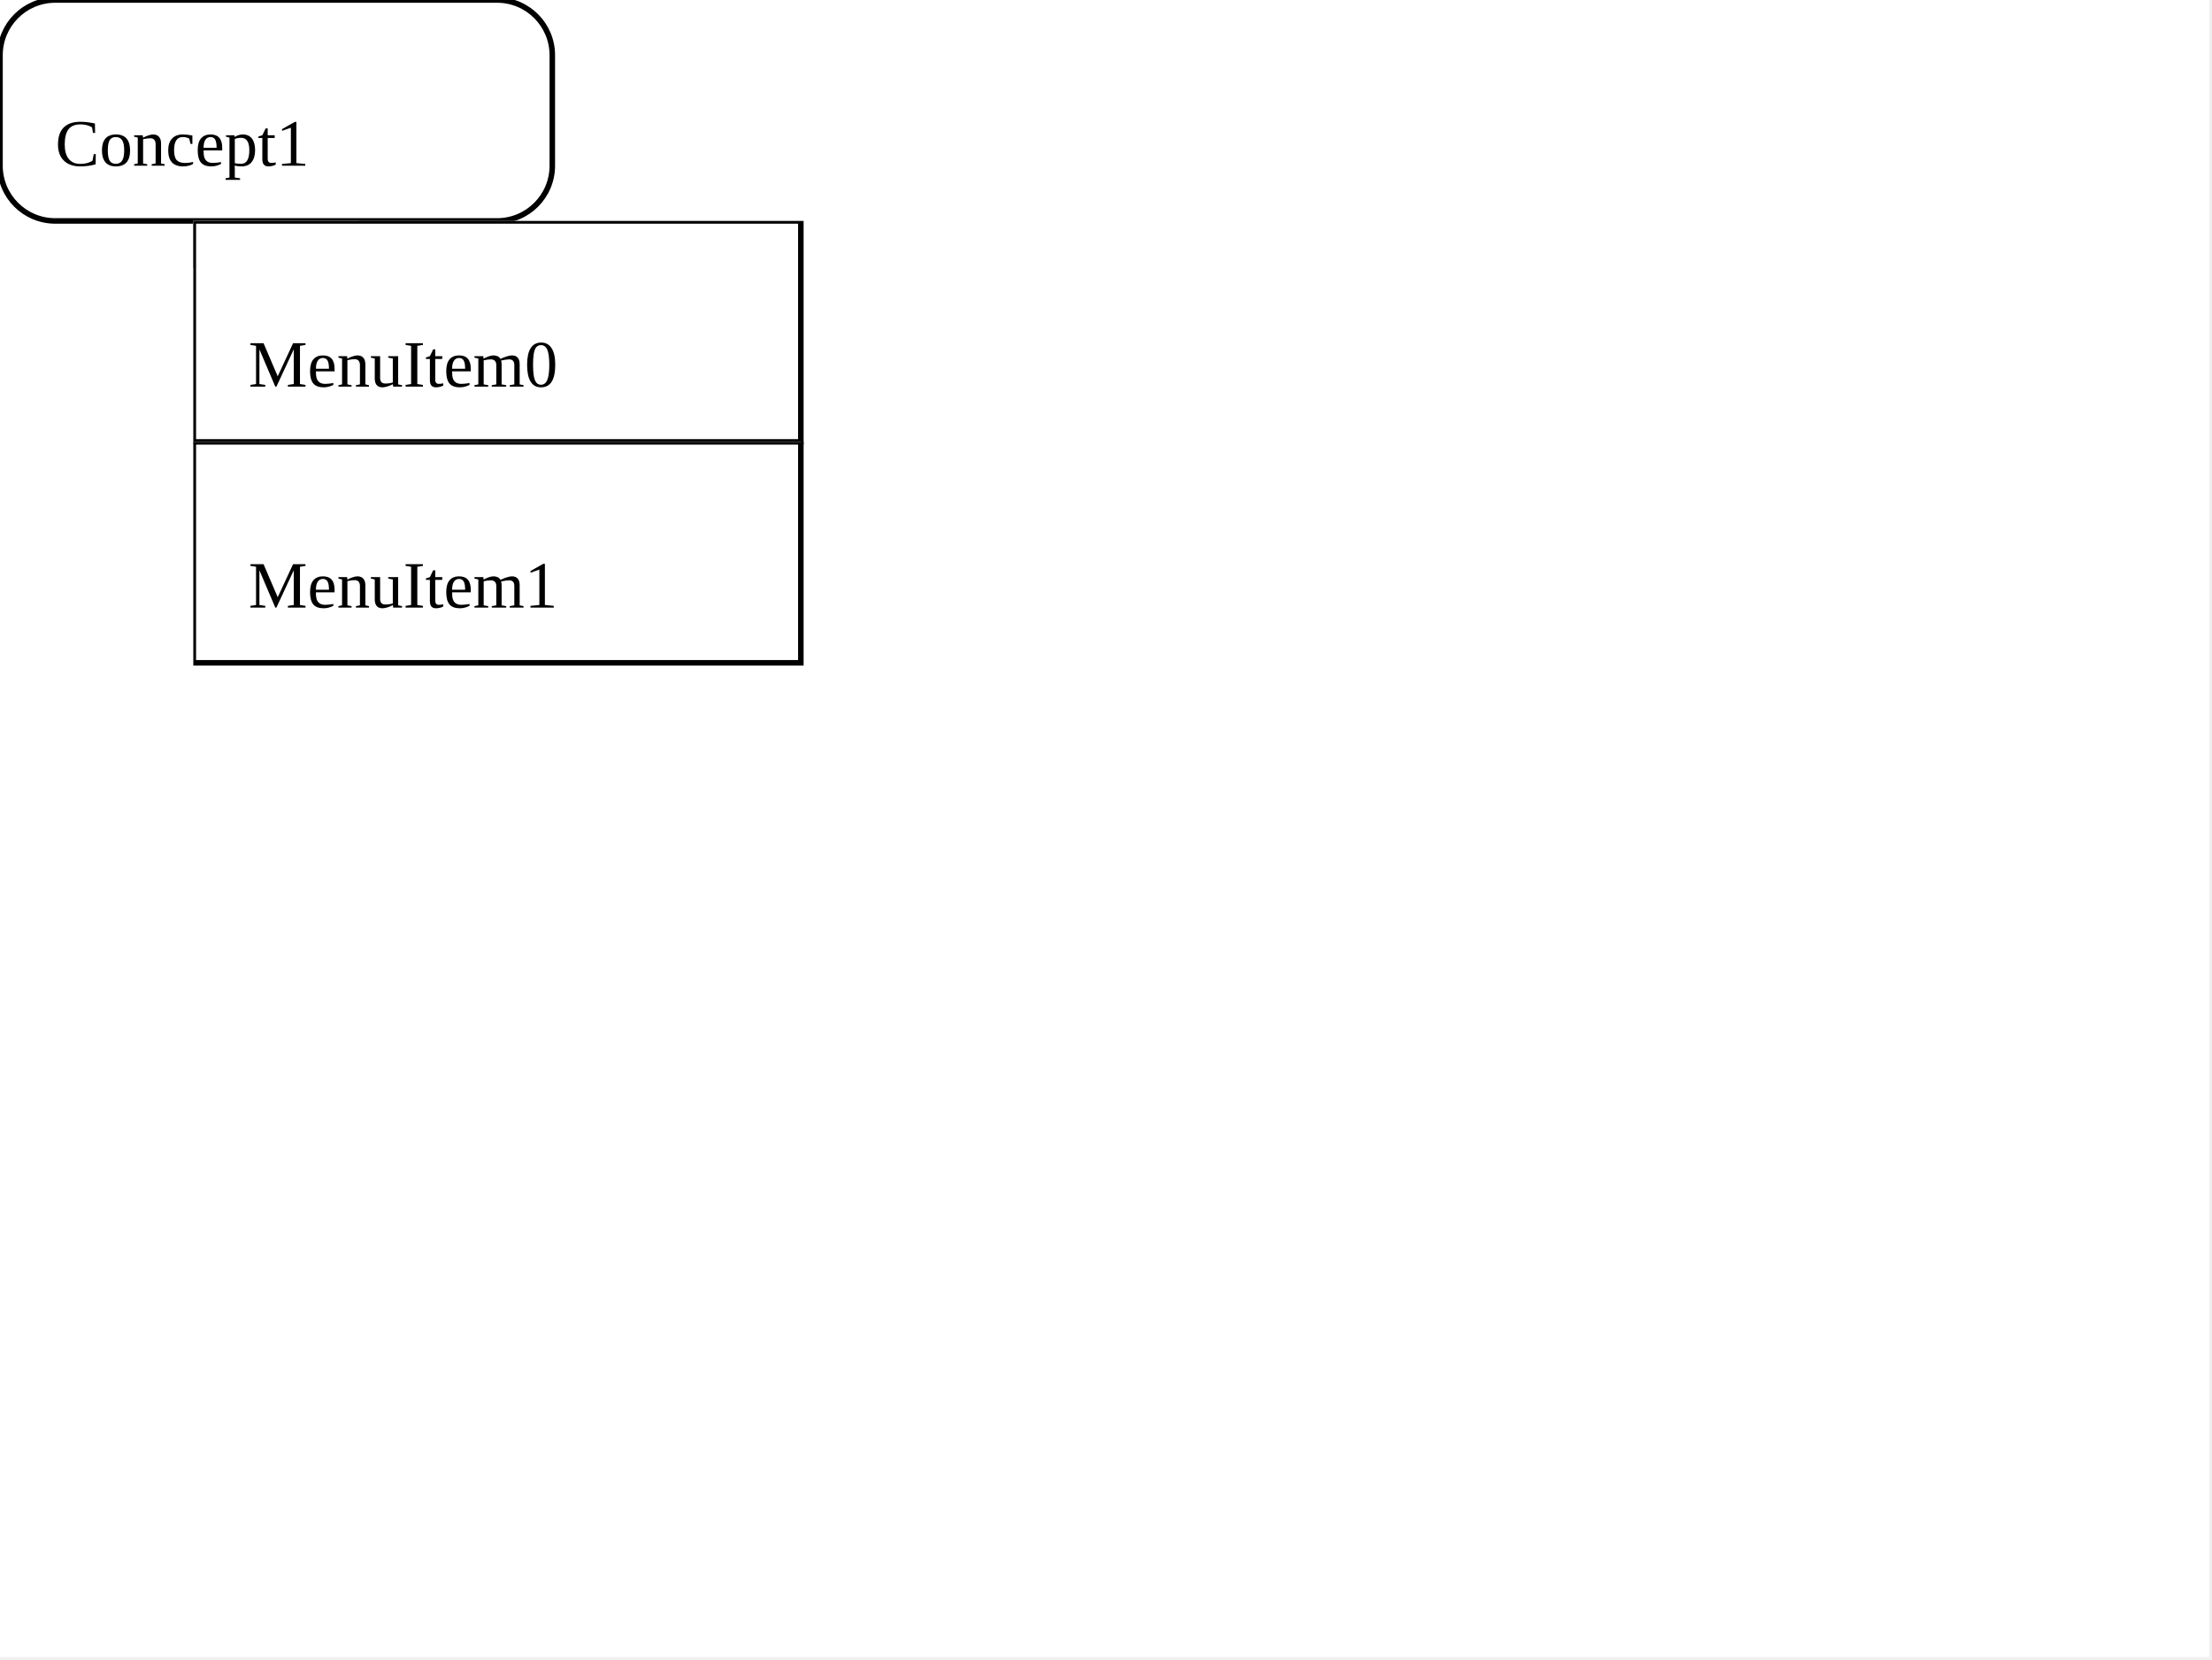
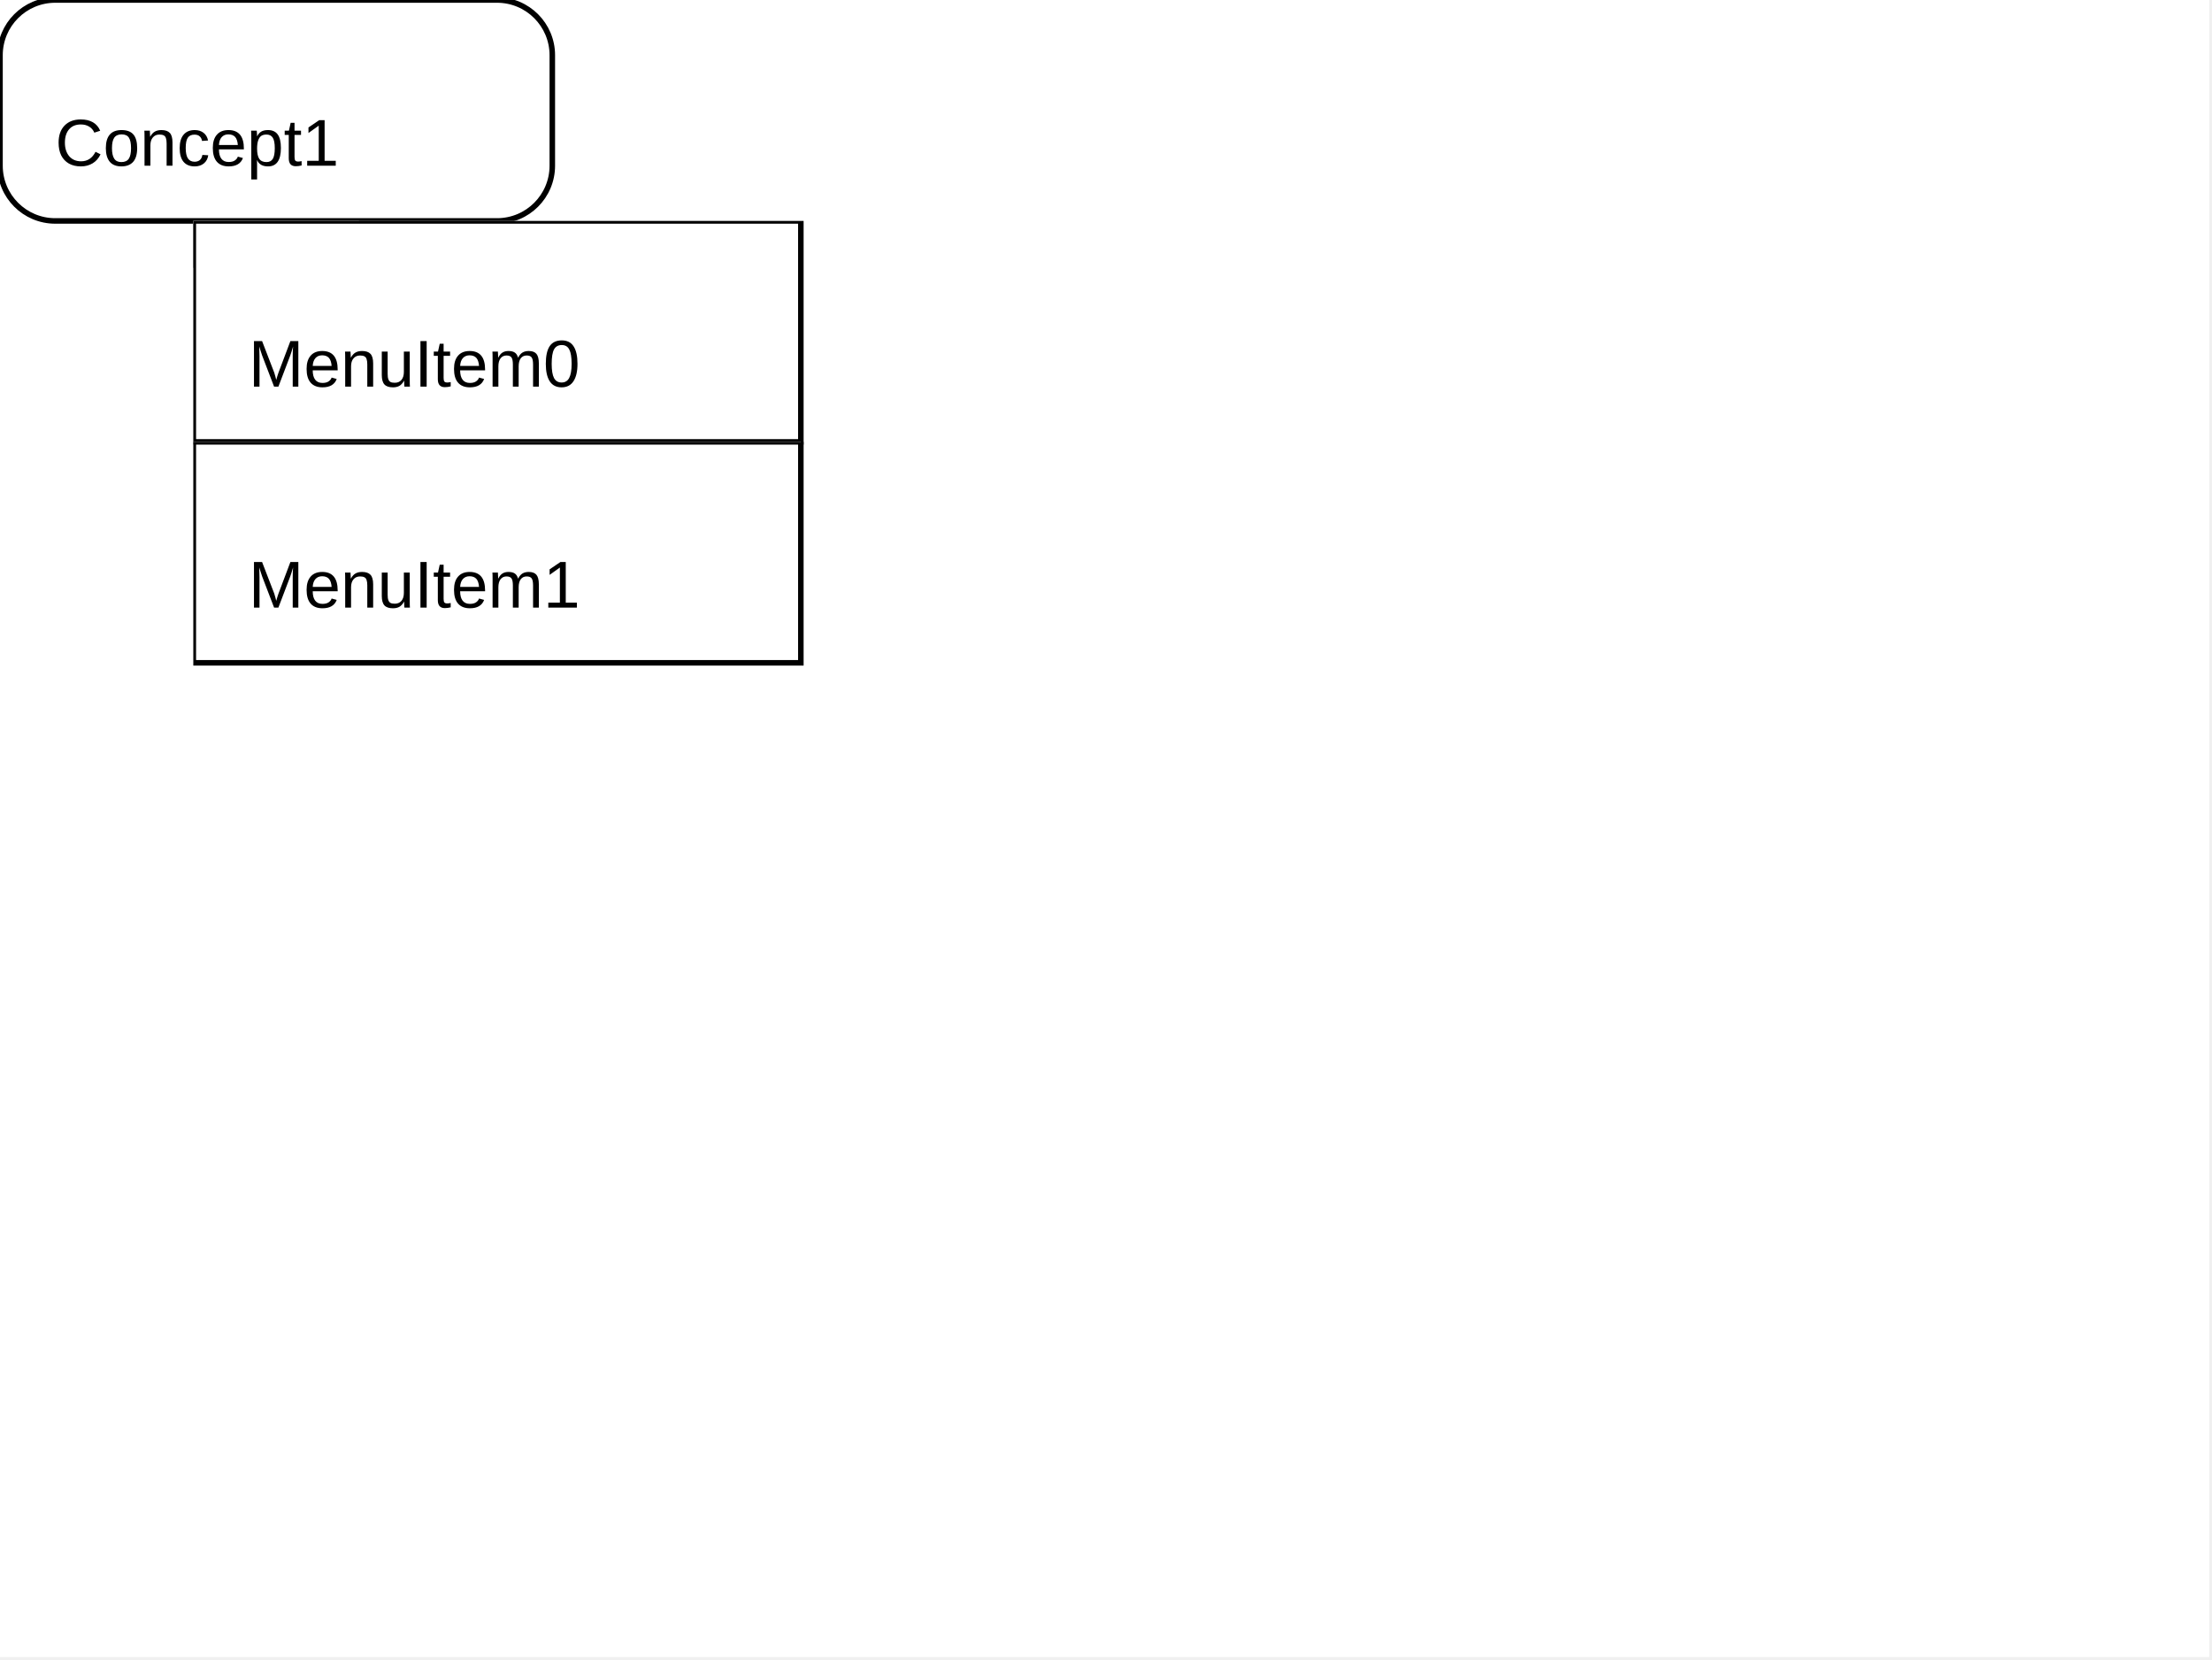
<svg xmlns="http://www.w3.org/2000/svg" version="1.1">
  <rect fill="#FFFFFF" height="300.0" width="400.0" />
  <g id="arcGroup" />
  <g id="nodeGroup">
    <svg id="n1" x="0.0" y="0.0">
      <svg>
        <rect fill="#FFFFFF" stroke="#000000" rx="10.0" ry="10.0" width="100.0" height="40.0" x="0.0" y="0.0" />
-         <text x="10.0" y="30.0">Concept1</text>
+         <text x="10.0" y="30.0" font-family="Arial, sans-serif" font-size="12px">Concept1</text>
      </svg>
      <svg x="35.0" y="40.0">
        <rect fill="#FFFFFF" stroke="#000000" width="30.0" height="8.0" x="0.0" y="0.0" />
        <polygon points="11.25,2.0 18.75,2.0 15.0,6.0 " fill="#000000" />
      </svg>
    </svg>
  </g>
  <g id="popupGroup">
    <svg x="35.0" y="40.0">
      <svg y="0.0">
        <rect fill="#FFFFFF" stroke="#000000" width="110.0" height="40.0" x="0.0" y="0.0" />
-         <text x="10.0" y="30.0">MenuItem0</text>
+         <text x="10.0" y="30.0" font-family="Arial, sans-serif" font-size="12px">MenuItem0</text>
      </svg>
      <svg y="40.0">
        <rect fill="#FFFFFF" stroke="#000000" width="110.0" height="40.0" x="0.0" y="0.0" />
-         <text x="10.0" y="30.0">MenuItem1</text>
+         <text x="10.0" y="30.0" font-family="Arial, sans-serif" font-size="12px">MenuItem1</text>
      </svg>
    </svg>
  </g>
</svg>
